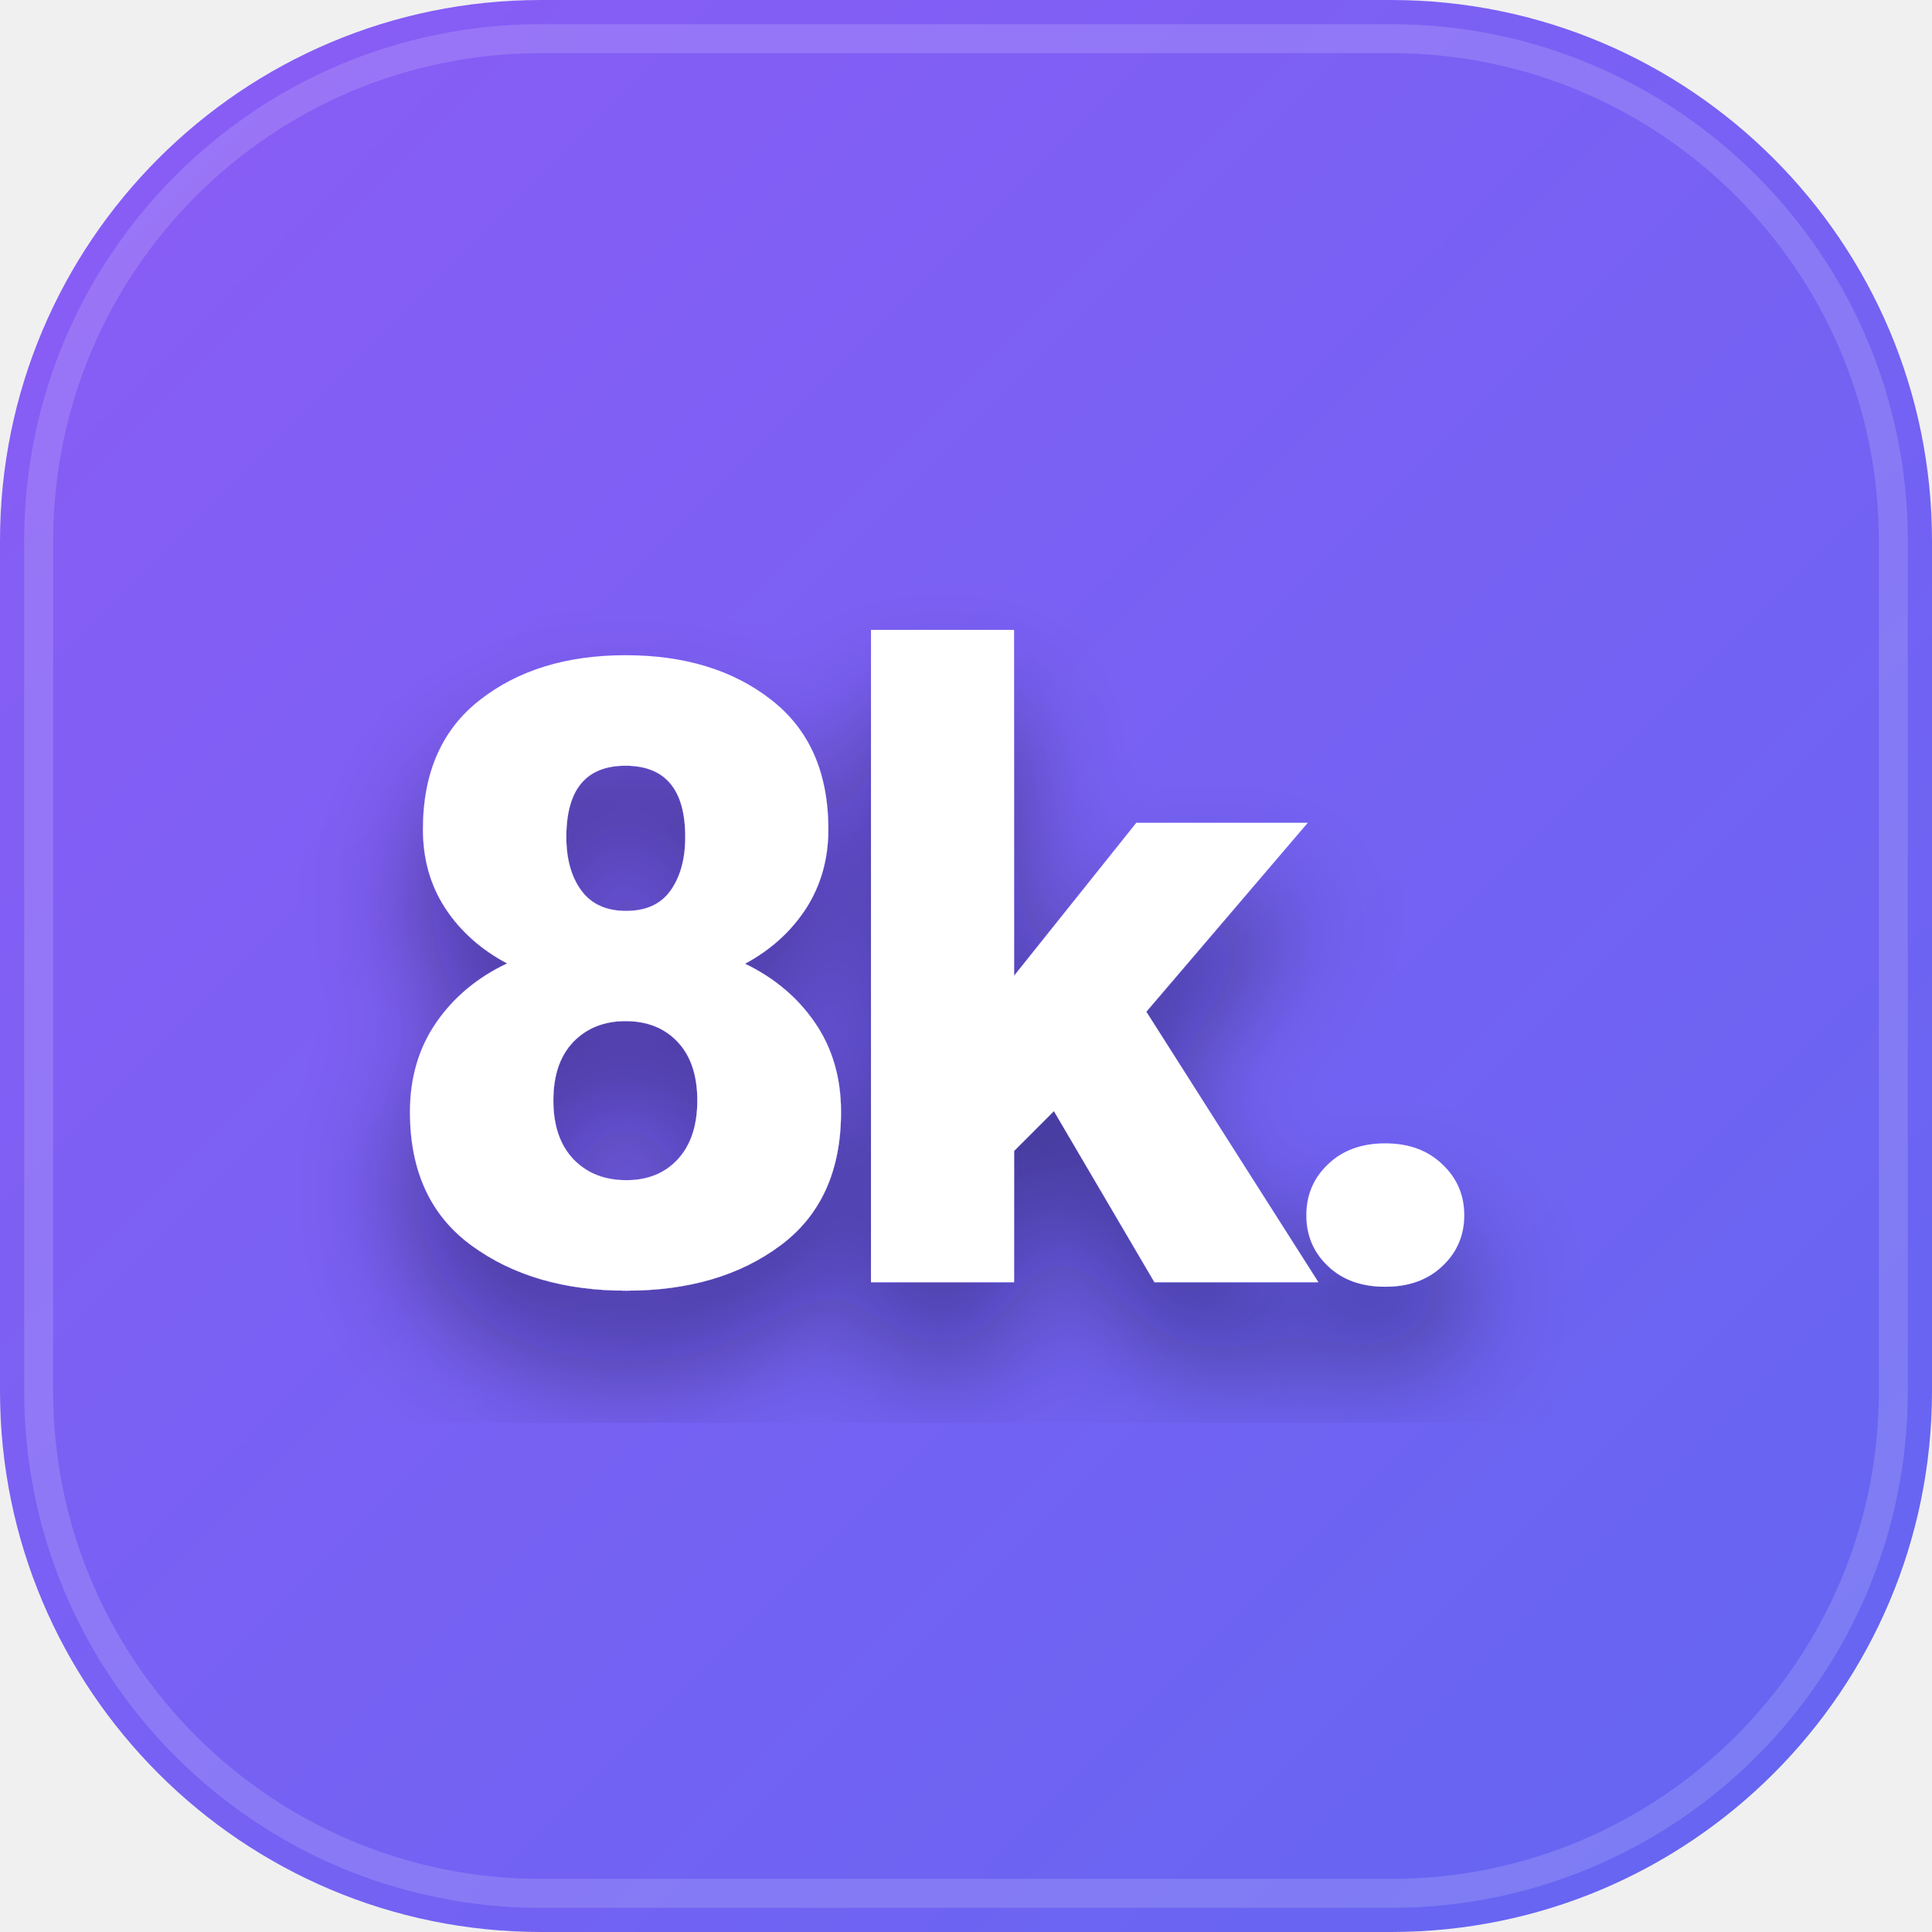
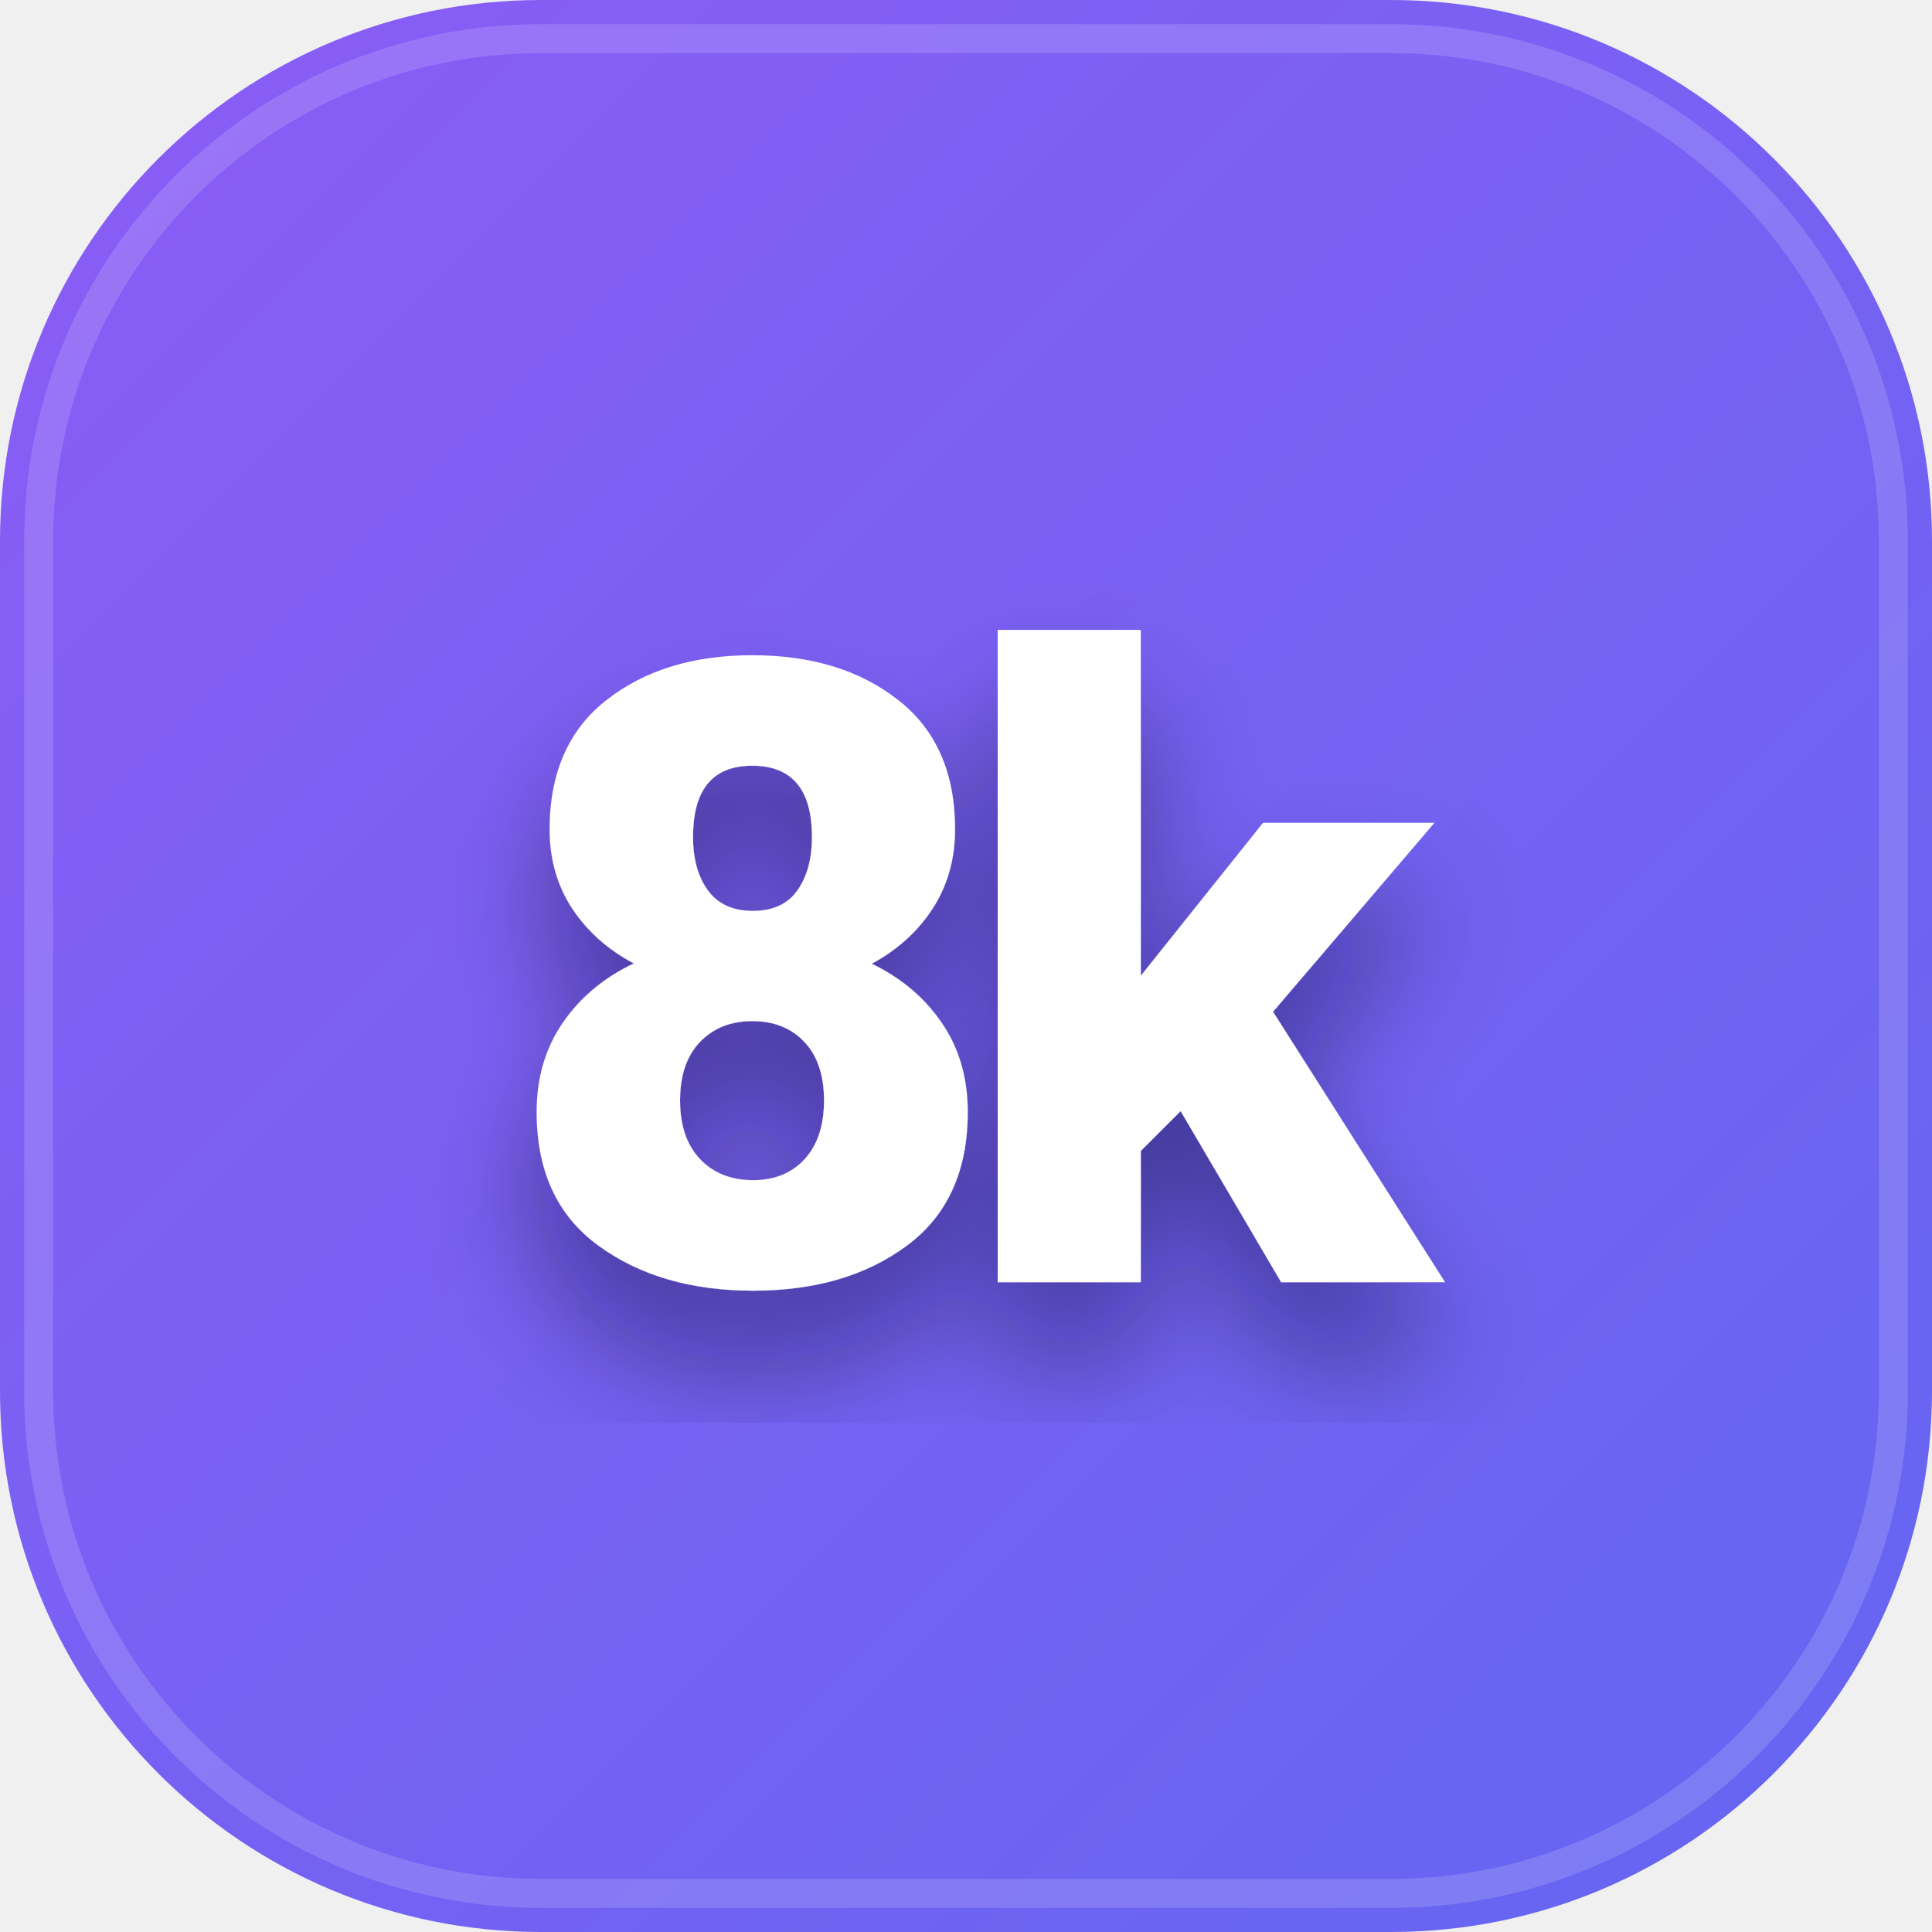
<svg xmlns="http://www.w3.org/2000/svg" viewBox="0 0 100 100">
  <defs>
    <linearGradient id="bg-grad" x1="0%" y1="0%" x2="100%" y2="100%">
      <stop offset="0%" stop-color="#8b5cf6" />
      <stop offset="100%" stop-color="#6366f1" />
    </linearGradient>
    <filter id="soft-shadow" x="-20%" y="-20%" width="140%" height="140%">
      <feDropShadow dx="0" dy="4" stdDeviation="3" flood-color="#090514" flood-opacity="0.4" />
    </filter>
  </defs>
  <rect width="100" height="100" rx="28" fill="url(#bg-grad)" />
  <rect x="2" y="2" width="96" height="96" rx="26" fill="none" stroke="#ffffff" stroke-width="1.5" stroke-opacity="0.15" />
-   <text x="49" y="54" font-family="system-ui, -apple-system, BlinkMacSystemFont, 'Segoe UI', Roboto, 'Helvetica Neue', Arial, sans-serif" font-size="45" font-weight="900" fill="#ffffff" text-anchor="middle" dominant-baseline="middle" letter-spacing="-2.5" filter="url(#soft-shadow)">8k.</text>
+   <text x="50" y="54" font-family="system-ui, -apple-system, BlinkMacSystemFont, 'Segoe UI', Roboto, 'Helvetica Neue', Arial, sans-serif" font-size="45" font-weight="900" fill="#ffffff" text-anchor="middle" dominant-baseline="middle" letter-spacing="-2.5" filter="url(#soft-shadow)">8k</text>
</svg>
